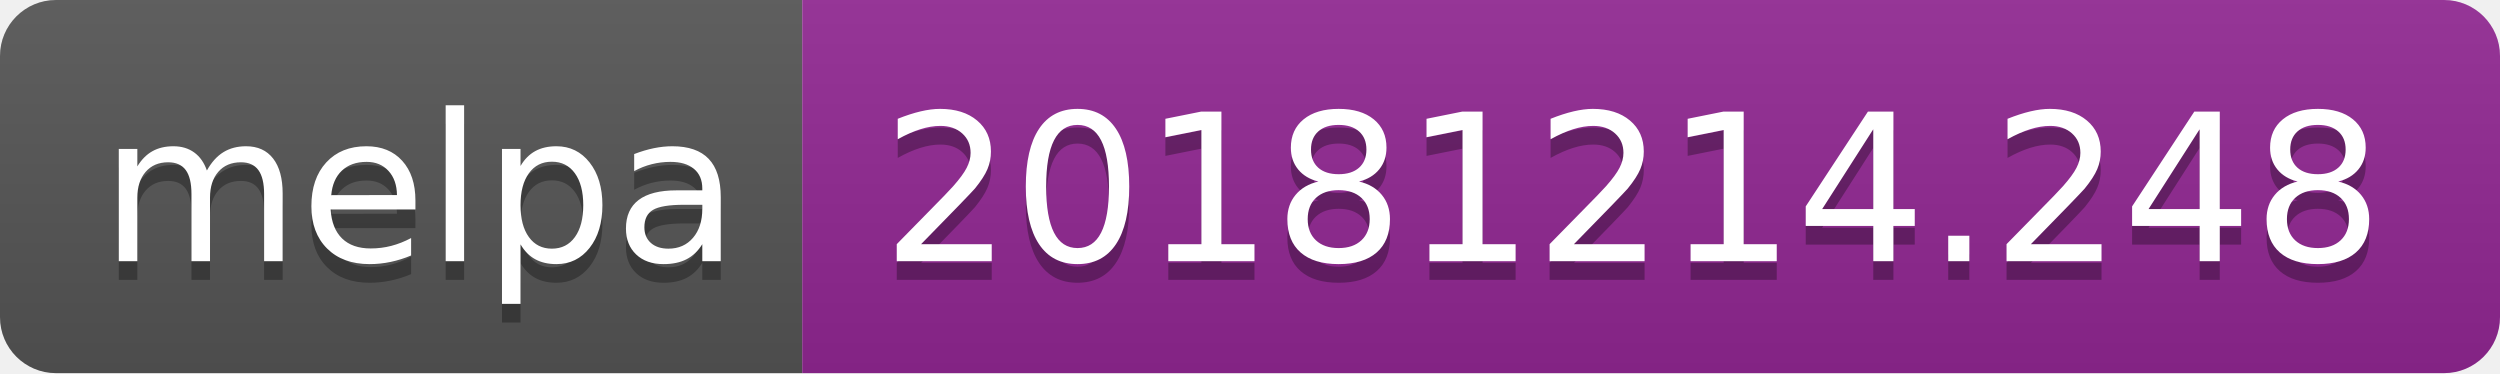
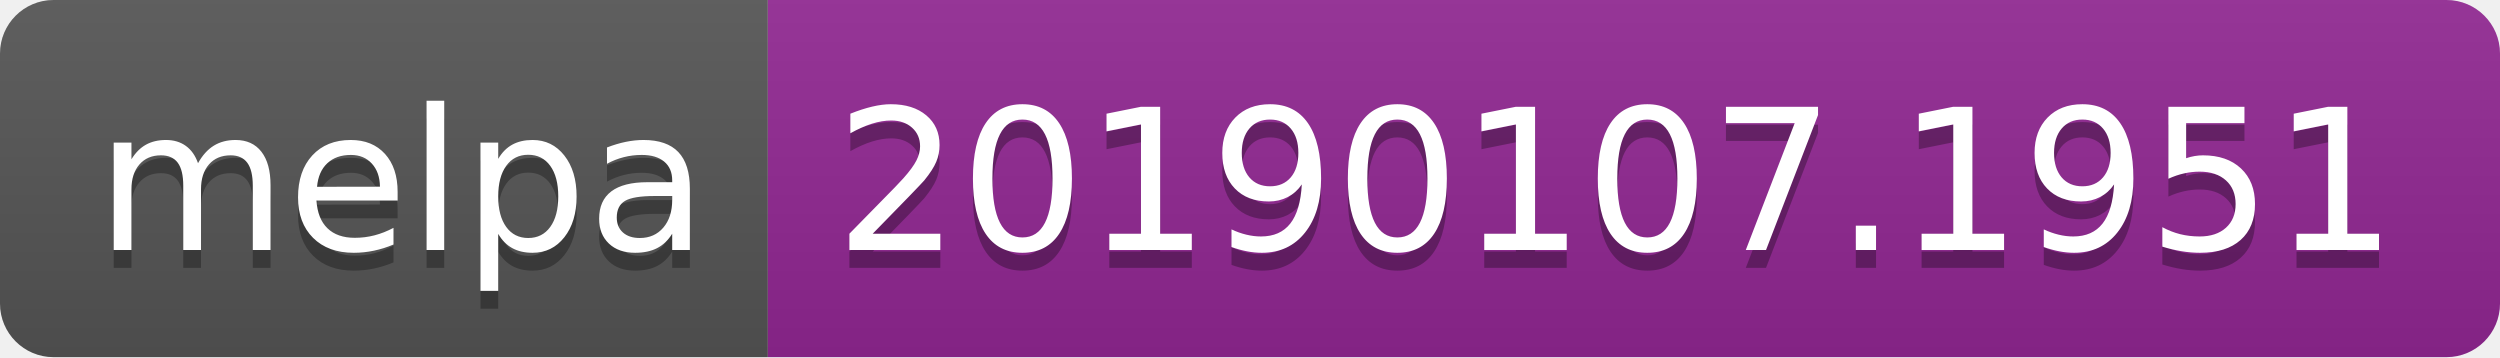
- <svg xmlns="http://www.w3.org/2000/svg" width="134" height="20">
+ <svg xmlns="http://www.w3.org/2000/svg" width="140" height="20">
  <linearGradient id="b" x2="0" y2="100%">
    <stop offset="0" stop-color="#bbb" stop-opacity=".1" />
    <stop offset="1" stop-opacity=".1" />
  </linearGradient>
  <clipPath id="a">
-     <rect width="134" height="20" rx="3" fill="#fff" />
+     <rect width="140" height="20" rx="3" fill="#fff" />
  </clipPath>
  <g clip-path="url(#a)">
    <path fill="#555" d="M0 0h43v20H0z" />
-     <path fill="#922793" d="M43 0h91v20H43z" />
-     <path fill="url(#b)" d="M0 0h134v20H0z" />
+     <path fill="#922793" d="M43 0h97v20H43z" />
+     <path fill="url(#b)" d="M0 0h140v20H0z" />
  </g>
  <g fill="#fff" text-anchor="middle" font-family="DejaVu Sans,Verdana,Geneva,sans-serif" font-size="110">
    <text x="225" y="150" fill="#010101" fill-opacity=".3" transform="scale(.1)" textLength="330">melpa</text>
    <text x="225" y="140" transform="scale(.1)" textLength="330">melpa</text>
-     <text x="875" y="150" fill="#010101" fill-opacity=".3" transform="scale(.1)" textLength="810">20181214.248</text>
-     <text x="875" y="140" transform="scale(.1)" textLength="810">20181214.248</text>
+     <text x="905" y="150" fill="#010101" fill-opacity=".3" transform="scale(.1)" textLength="870">20190107.1951</text>
+     <text x="905" y="140" transform="scale(.1)" textLength="870">20190107.1951</text>
  </g>
</svg>
